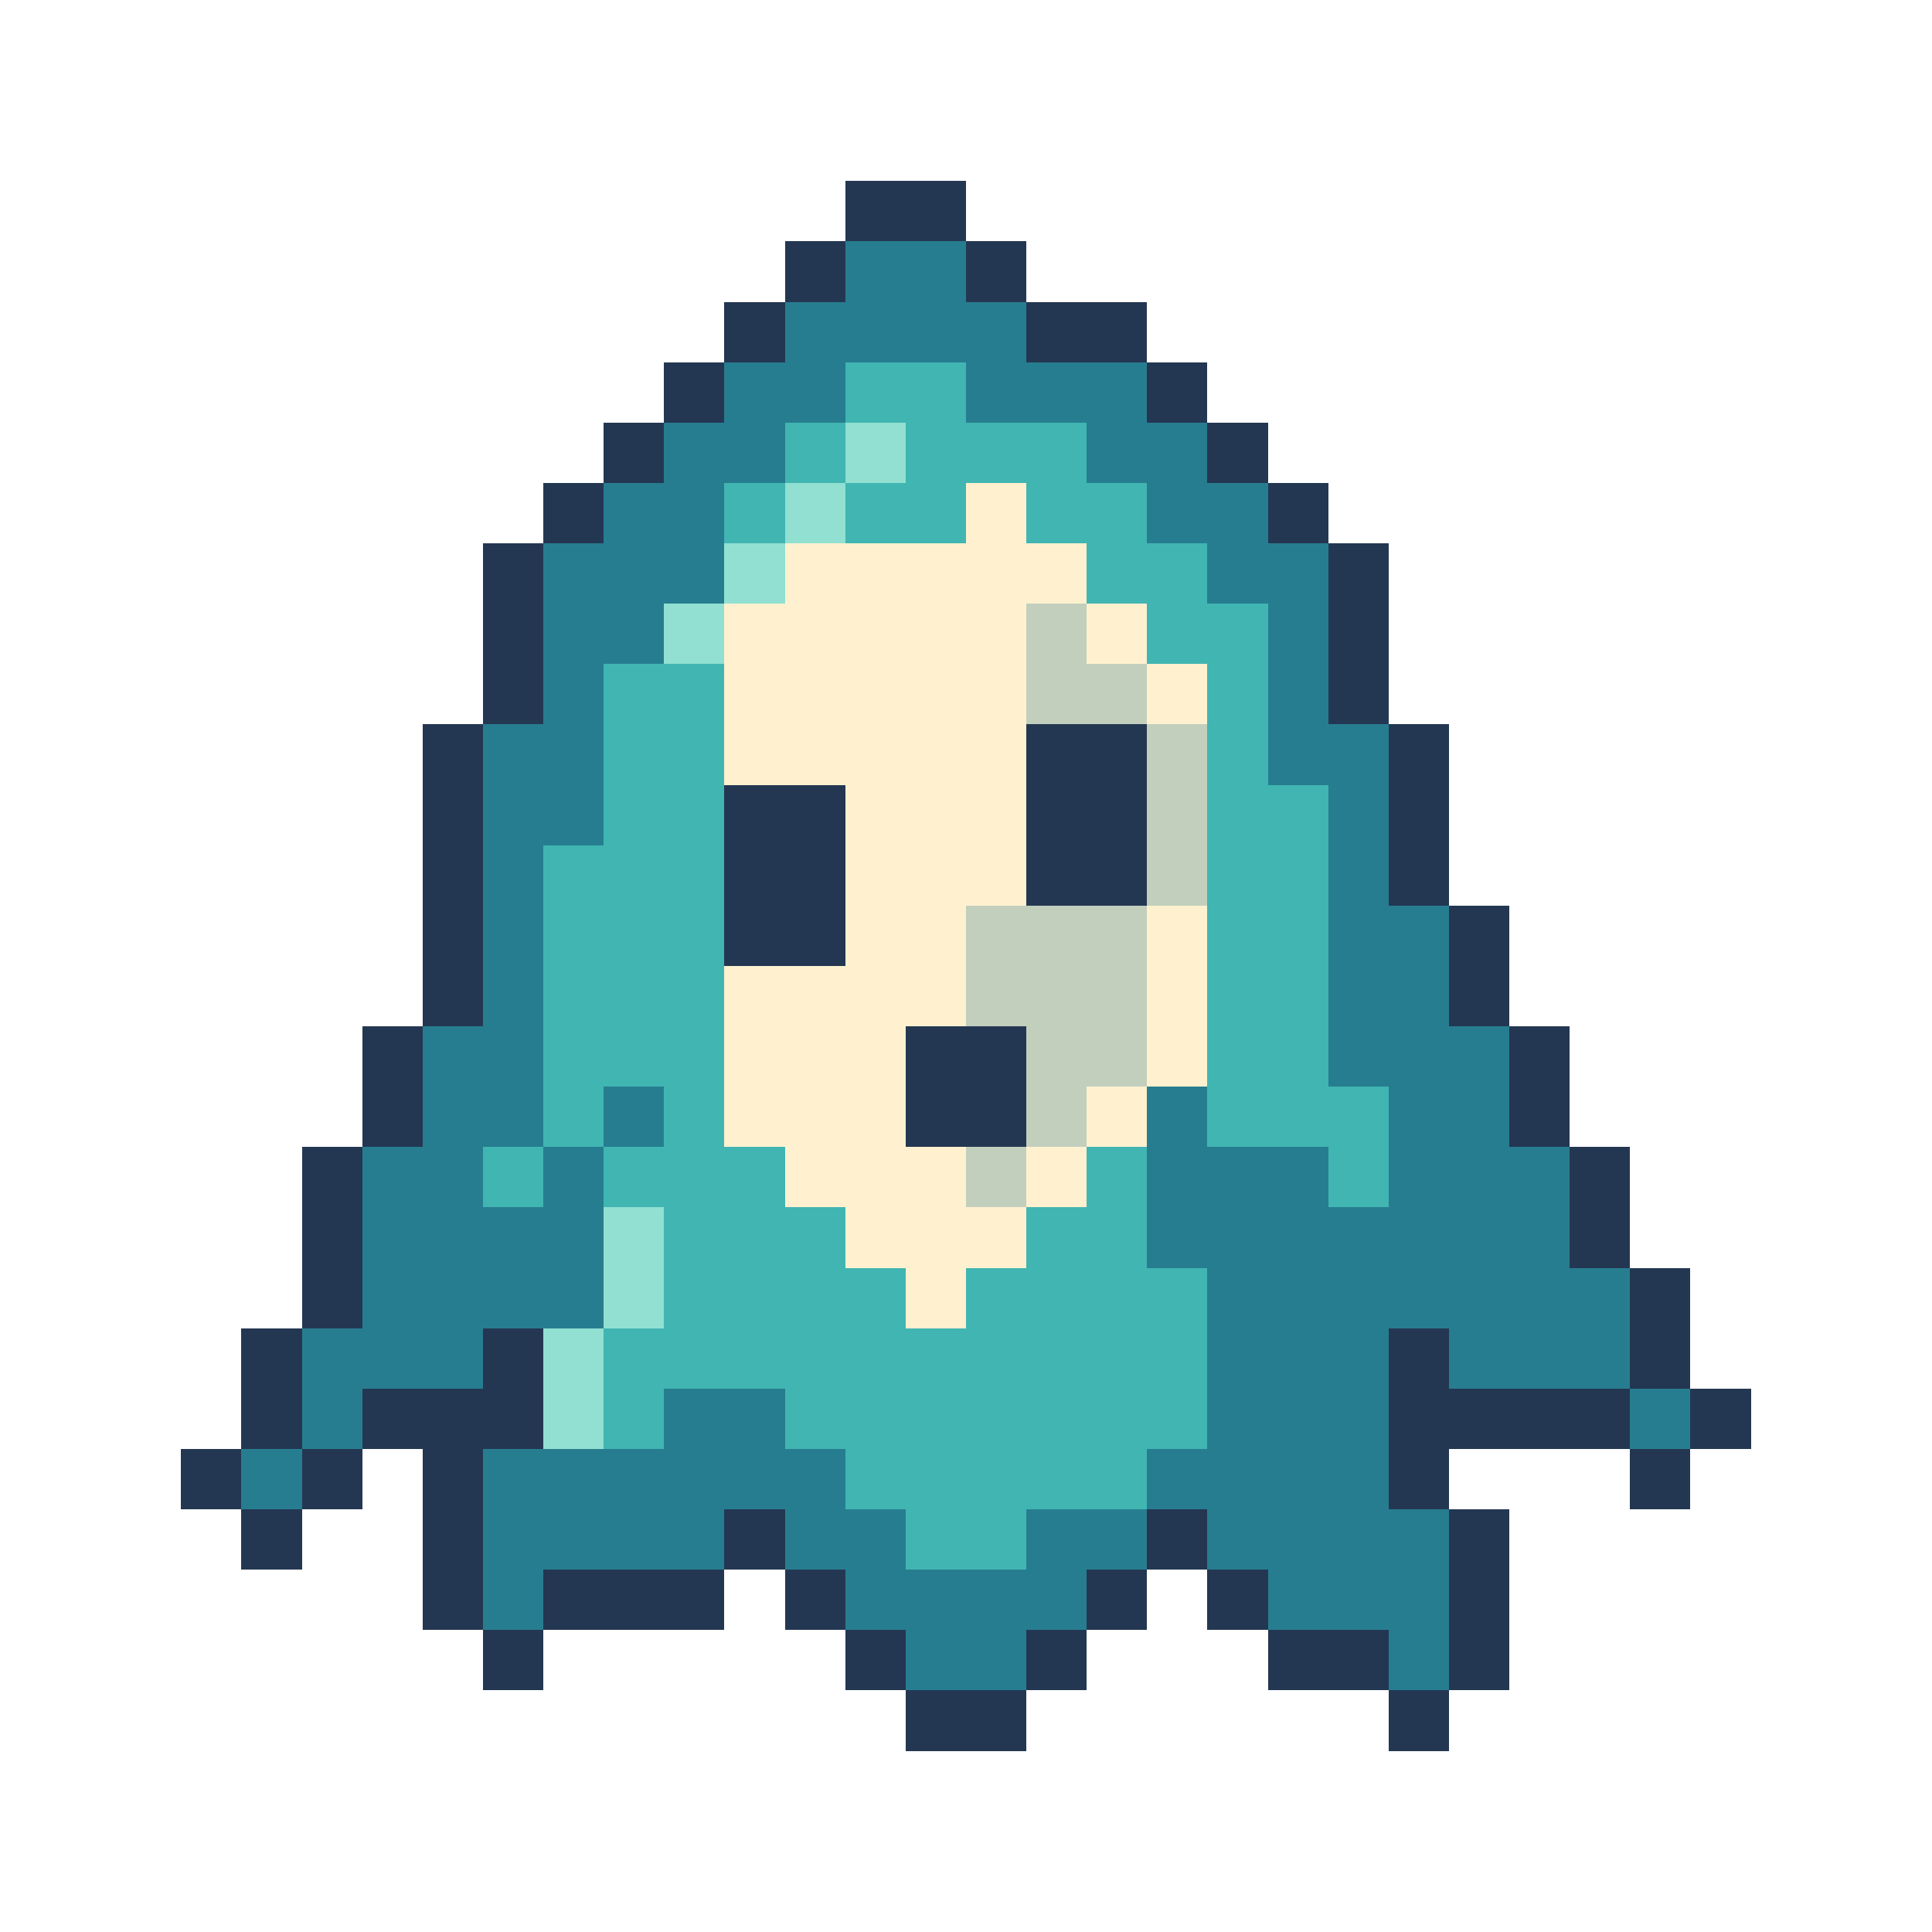
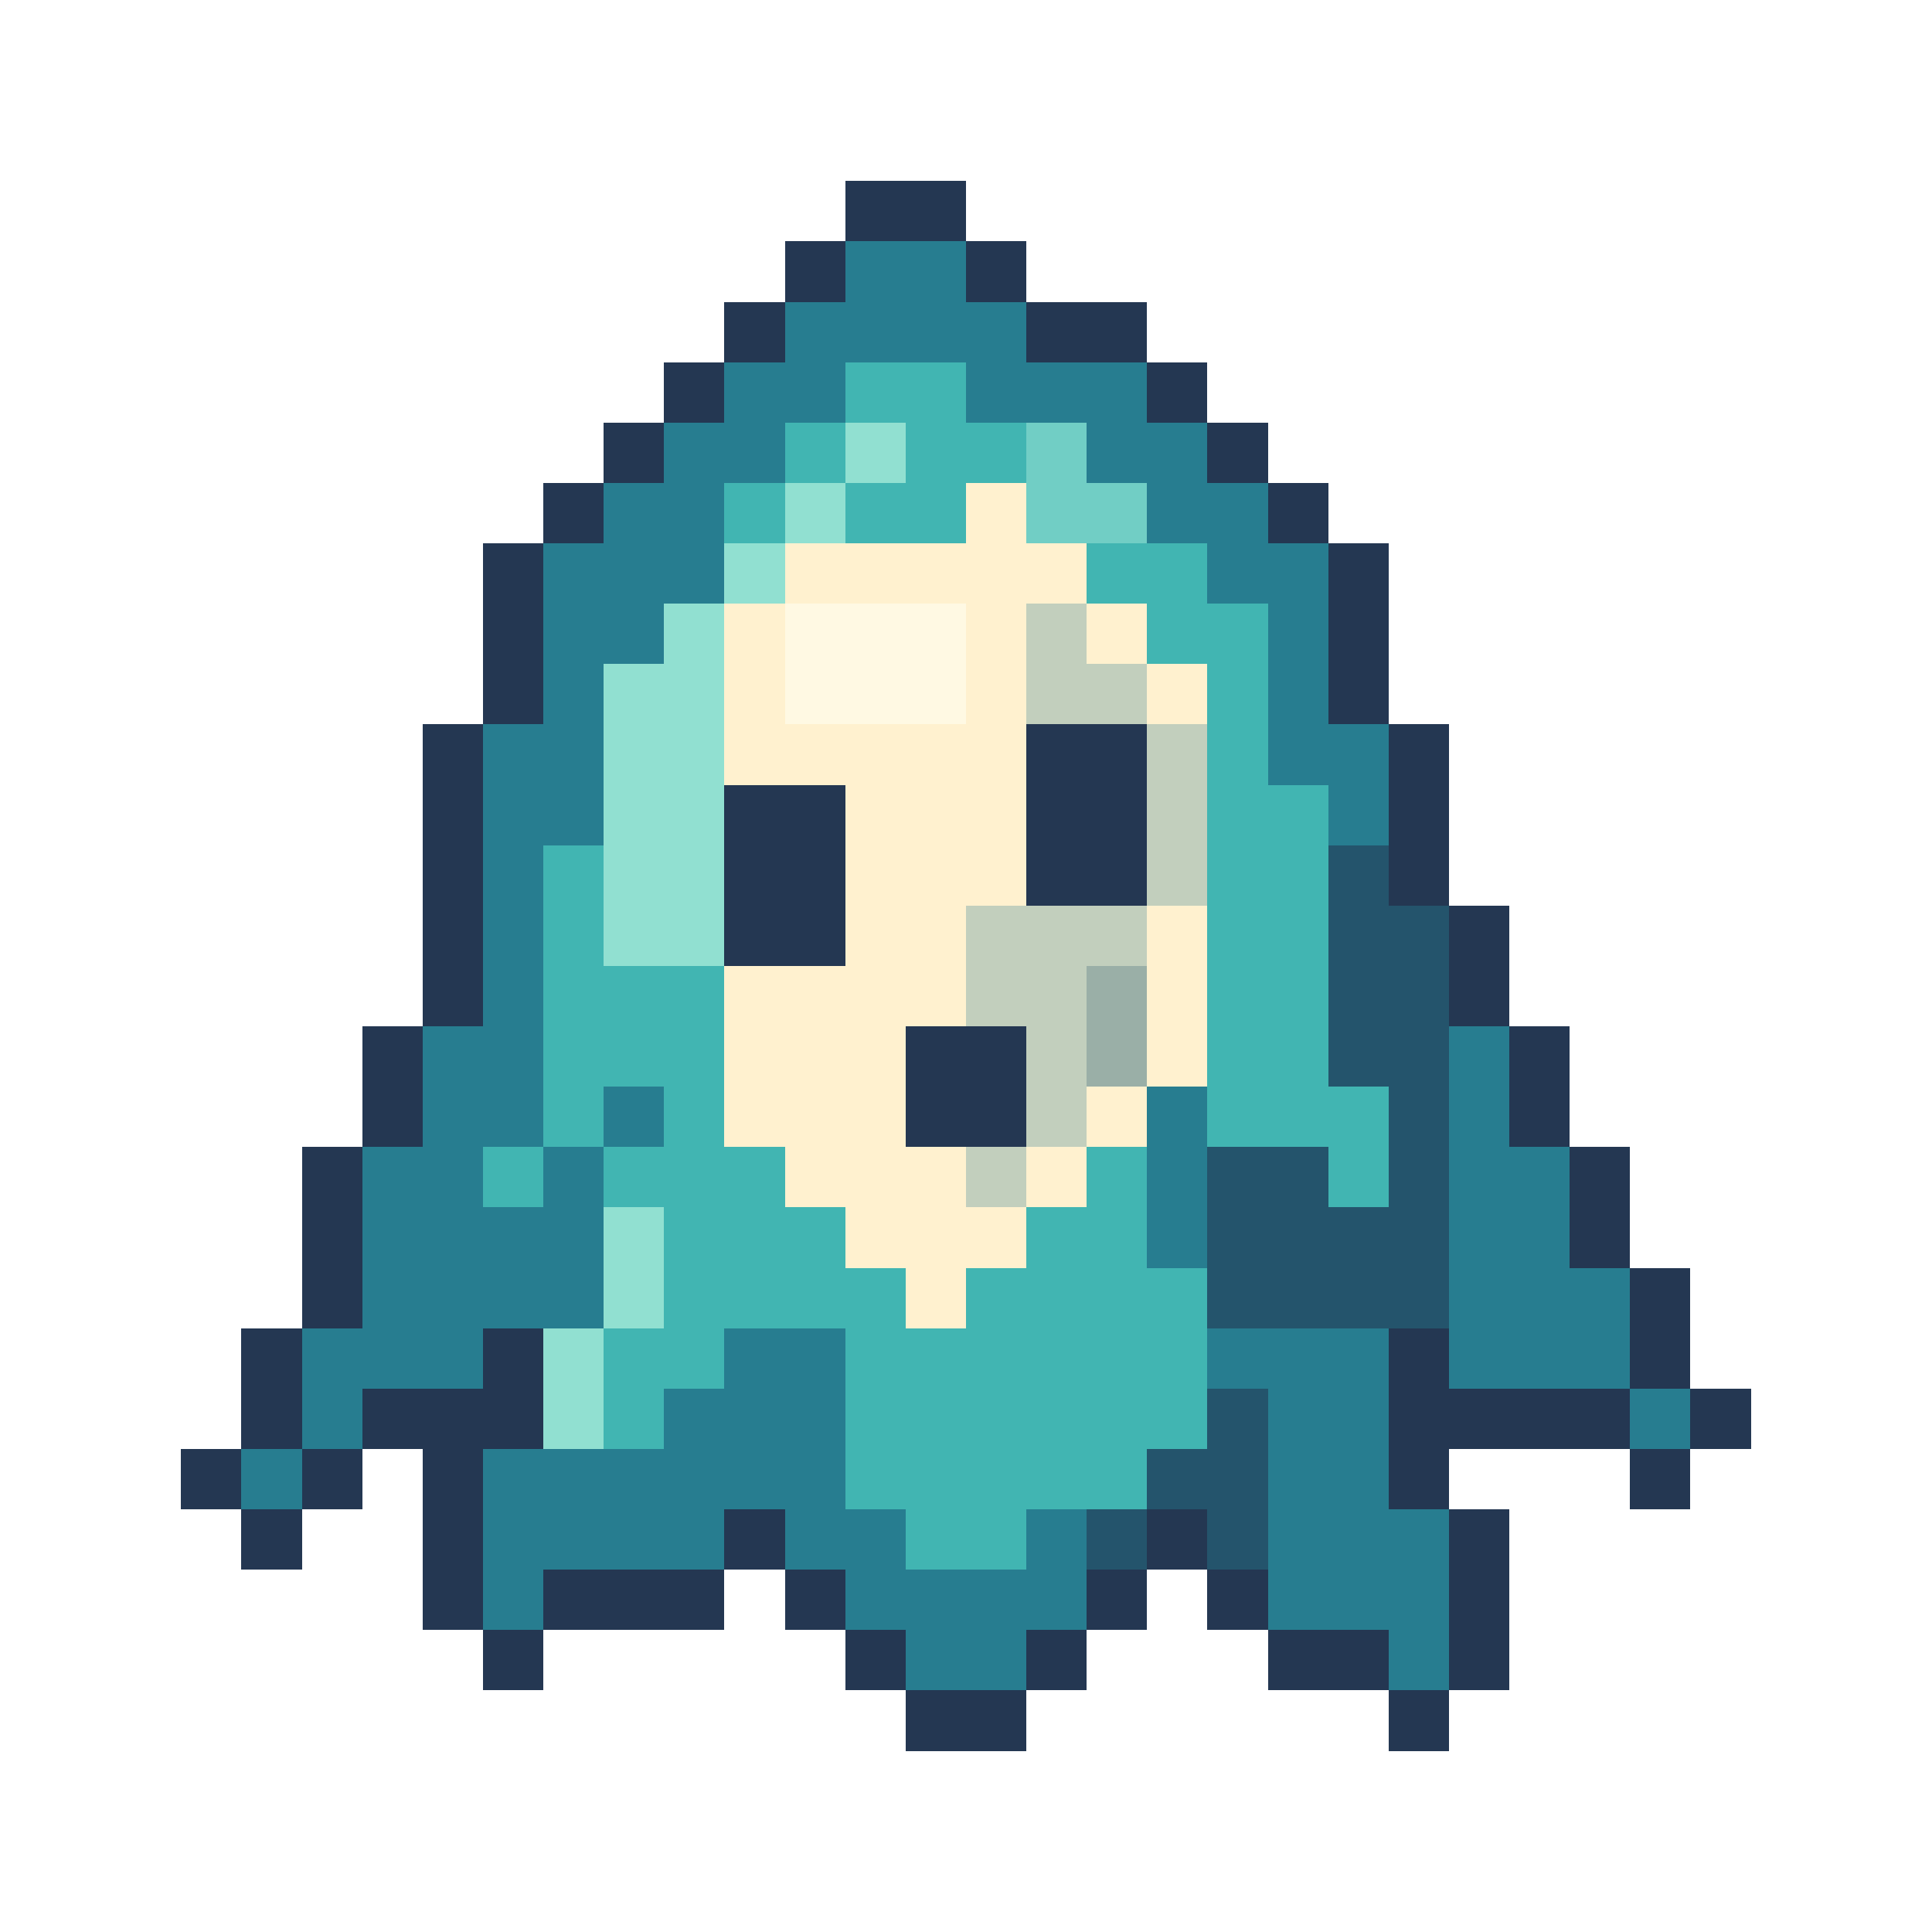
<svg xmlns="http://www.w3.org/2000/svg" width="64" height="64" viewBox="0 0 64 64" shape-rendering="crispEdges">
  <rect x="28" y="6" width="4" height="2" fill="#243752" />
  <rect x="26" y="8" width="2" height="2" fill="#243752" />
  <rect x="28" y="8" width="4" height="2" fill="#277d90" />
  <rect x="32" y="8" width="2" height="2" fill="#243752" />
  <rect x="24" y="10" width="2" height="2" fill="#243752" />
  <rect x="26" y="10" width="8" height="2" fill="#277d90" />
  <rect x="34" y="10" width="4" height="2" fill="#243752" />
  <rect x="22" y="12" width="2" height="2" fill="#243752" />
  <rect x="24" y="12" width="4" height="2" fill="#277d90" />
  <rect x="28" y="12" width="4" height="2" fill="#41b5b2" />
  <rect x="32" y="12" width="6" height="2" fill="#277d90" />
  <rect x="38" y="12" width="2" height="2" fill="#243752" />
  <rect x="20" y="14" width="2" height="2" fill="#243752" />
  <rect x="22" y="14" width="4" height="2" fill="#277d90" />
  <rect x="26" y="14" width="2" height="2" fill="#41b5b2" />
  <rect x="28" y="14" width="2" height="2" fill="#91e0d1" />
-   <rect x="30" y="14" width="6" height="2" fill="#41b5b2" />
+   <rect x="30" y="14" width="4" height="2" fill="#41b5b2" />
+   <rect x="34" y="14" width="2" height="2" fill="#71cec5" />
  <rect x="36" y="14" width="4" height="2" fill="#277d90" />
  <rect x="40" y="14" width="2" height="2" fill="#243752" />
  <rect x="18" y="16" width="2" height="2" fill="#243752" />
  <rect x="20" y="16" width="4" height="2" fill="#277d90" />
  <rect x="24" y="16" width="2" height="2" fill="#41b5b2" />
  <rect x="26" y="16" width="2" height="2" fill="#91e0d1" />
  <rect x="28" y="16" width="4" height="2" fill="#41b5b2" />
  <rect x="32" y="16" width="2" height="2" fill="#fff1cf" />
-   <rect x="34" y="16" width="4" height="2" fill="#41b5b2" />
+   <rect x="34" y="16" width="4" height="2" fill="#71cec5" />
  <rect x="38" y="16" width="4" height="2" fill="#277d90" />
  <rect x="42" y="16" width="2" height="2" fill="#243752" />
  <rect x="16" y="18" width="2" height="2" fill="#243752" />
  <rect x="18" y="18" width="6" height="2" fill="#277d90" />
  <rect x="24" y="18" width="2" height="2" fill="#91e0d1" />
  <rect x="26" y="18" width="10" height="2" fill="#fff1cf" />
  <rect x="36" y="18" width="4" height="2" fill="#41b5b2" />
  <rect x="40" y="18" width="4" height="2" fill="#277d90" />
  <rect x="44" y="18" width="2" height="2" fill="#243752" />
  <rect x="16" y="20" width="2" height="2" fill="#243752" />
  <rect x="18" y="20" width="4" height="2" fill="#277d90" />
  <rect x="22" y="20" width="2" height="2" fill="#91e0d1" />
-   <rect x="24" y="20" width="10" height="2" fill="#fff1cf" />
+   <rect x="24" y="20" width="2" height="2" fill="#fff1cf" />
+   <rect x="26" y="20" width="6" height="2" fill="#fff9e3" />
+   <rect x="32" y="20" width="2" height="2" fill="#fff1cf" />
  <rect x="34" y="20" width="2" height="2" fill="#c2cfbd" />
  <rect x="36" y="20" width="2" height="2" fill="#fff1cf" />
  <rect x="38" y="20" width="4" height="2" fill="#41b5b2" />
  <rect x="42" y="20" width="2" height="2" fill="#277d90" />
  <rect x="44" y="20" width="2" height="2" fill="#243752" />
  <rect x="16" y="22" width="2" height="2" fill="#243752" />
  <rect x="18" y="22" width="2" height="2" fill="#277d90" />
-   <rect x="20" y="22" width="4" height="2" fill="#41b5b2" />
-   <rect x="24" y="22" width="10" height="2" fill="#fff1cf" />
+   <rect x="20" y="22" width="4" height="2" fill="#91e0d1" />
+   <rect x="24" y="22" width="2" height="2" fill="#fff1cf" />
+   <rect x="26" y="22" width="6" height="2" fill="#fff9e3" />
+   <rect x="32" y="22" width="2" height="2" fill="#fff1cf" />
  <rect x="34" y="22" width="4" height="2" fill="#c2cfbd" />
  <rect x="38" y="22" width="2" height="2" fill="#fff1cf" />
  <rect x="40" y="22" width="2" height="2" fill="#41b5b2" />
  <rect x="42" y="22" width="2" height="2" fill="#277d90" />
  <rect x="44" y="22" width="2" height="2" fill="#243752" />
  <rect x="14" y="24" width="2" height="2" fill="#243752" />
  <rect x="16" y="24" width="4" height="2" fill="#277d90" />
-   <rect x="20" y="24" width="4" height="2" fill="#41b5b2" />
+   <rect x="20" y="24" width="4" height="2" fill="#91e0d1" />
  <rect x="24" y="24" width="10" height="2" fill="#fff1cf" />
  <rect x="34" y="24" width="4" height="2" fill="#243752" />
  <rect x="38" y="24" width="2" height="2" fill="#c2cfbd" />
  <rect x="40" y="24" width="2" height="2" fill="#41b5b2" />
  <rect x="42" y="24" width="4" height="2" fill="#277d90" />
  <rect x="46" y="24" width="2" height="2" fill="#243752" />
  <rect x="14" y="26" width="2" height="2" fill="#243752" />
  <rect x="16" y="26" width="4" height="2" fill="#277d90" />
-   <rect x="20" y="26" width="4" height="2" fill="#41b5b2" />
+   <rect x="20" y="26" width="4" height="2" fill="#91e0d1" />
  <rect x="24" y="26" width="4" height="2" fill="#243752" />
  <rect x="28" y="26" width="6" height="2" fill="#fff1cf" />
  <rect x="34" y="26" width="4" height="2" fill="#243752" />
  <rect x="38" y="26" width="2" height="2" fill="#c2cfbd" />
  <rect x="40" y="26" width="4" height="2" fill="#41b5b2" />
  <rect x="44" y="26" width="2" height="2" fill="#277d90" />
  <rect x="46" y="26" width="2" height="2" fill="#243752" />
  <rect x="14" y="28" width="2" height="2" fill="#243752" />
  <rect x="16" y="28" width="2" height="2" fill="#277d90" />
-   <rect x="18" y="28" width="6" height="2" fill="#41b5b2" />
+   <rect x="18" y="28" width="2" height="2" fill="#41b5b2" />
+   <rect x="20" y="28" width="4" height="2" fill="#91e0d1" />
  <rect x="24" y="28" width="4" height="2" fill="#243752" />
  <rect x="28" y="28" width="6" height="2" fill="#fff1cf" />
  <rect x="34" y="28" width="4" height="2" fill="#243752" />
  <rect x="38" y="28" width="2" height="2" fill="#c2cfbd" />
  <rect x="40" y="28" width="4" height="2" fill="#41b5b2" />
-   <rect x="44" y="28" width="2" height="2" fill="#277d90" />
+   <rect x="44" y="28" width="2" height="2" fill="#24546c" />
  <rect x="46" y="28" width="2" height="2" fill="#243752" />
  <rect x="14" y="30" width="2" height="2" fill="#243752" />
  <rect x="16" y="30" width="2" height="2" fill="#277d90" />
-   <rect x="18" y="30" width="6" height="2" fill="#41b5b2" />
+   <rect x="18" y="30" width="2" height="2" fill="#41b5b2" />
+   <rect x="20" y="30" width="4" height="2" fill="#91e0d1" />
  <rect x="24" y="30" width="4" height="2" fill="#243752" />
  <rect x="28" y="30" width="4" height="2" fill="#fff1cf" />
  <rect x="32" y="30" width="6" height="2" fill="#c2cfbd" />
  <rect x="38" y="30" width="2" height="2" fill="#fff1cf" />
  <rect x="40" y="30" width="4" height="2" fill="#41b5b2" />
-   <rect x="44" y="30" width="4" height="2" fill="#277d90" />
+   <rect x="44" y="30" width="4" height="2" fill="#24546c" />
  <rect x="48" y="30" width="2" height="2" fill="#243752" />
  <rect x="14" y="32" width="2" height="2" fill="#243752" />
  <rect x="16" y="32" width="2" height="2" fill="#277d90" />
  <rect x="18" y="32" width="6" height="2" fill="#41b5b2" />
  <rect x="24" y="32" width="8" height="2" fill="#fff1cf" />
-   <rect x="32" y="32" width="6" height="2" fill="#c2cfbd" />
+   <rect x="32" y="32" width="4" height="2" fill="#c2cfbd" />
+   <rect x="36" y="32" width="2" height="2" fill="#9aafa7" />
  <rect x="38" y="32" width="2" height="2" fill="#fff1cf" />
  <rect x="40" y="32" width="4" height="2" fill="#41b5b2" />
-   <rect x="44" y="32" width="4" height="2" fill="#277d90" />
+   <rect x="44" y="32" width="4" height="2" fill="#24546c" />
  <rect x="48" y="32" width="2" height="2" fill="#243752" />
  <rect x="12" y="34" width="2" height="2" fill="#243752" />
  <rect x="14" y="34" width="4" height="2" fill="#277d90" />
  <rect x="18" y="34" width="6" height="2" fill="#41b5b2" />
  <rect x="24" y="34" width="6" height="2" fill="#fff1cf" />
  <rect x="30" y="34" width="4" height="2" fill="#243752" />
-   <rect x="34" y="34" width="4" height="2" fill="#c2cfbd" />
+   <rect x="34" y="34" width="2" height="2" fill="#c2cfbd" />
+   <rect x="36" y="34" width="2" height="2" fill="#9aafa7" />
  <rect x="38" y="34" width="2" height="2" fill="#fff1cf" />
  <rect x="40" y="34" width="4" height="2" fill="#41b5b2" />
-   <rect x="44" y="34" width="6" height="2" fill="#277d90" />
+   <rect x="44" y="34" width="4" height="2" fill="#24546c" />
+   <rect x="48" y="34" width="2" height="2" fill="#277d90" />
  <rect x="50" y="34" width="2" height="2" fill="#243752" />
  <rect x="12" y="36" width="2" height="2" fill="#243752" />
  <rect x="14" y="36" width="4" height="2" fill="#277d90" />
  <rect x="18" y="36" width="2" height="2" fill="#41b5b2" />
  <rect x="20" y="36" width="2" height="2" fill="#277d90" />
  <rect x="22" y="36" width="2" height="2" fill="#41b5b2" />
  <rect x="24" y="36" width="6" height="2" fill="#fff1cf" />
  <rect x="30" y="36" width="4" height="2" fill="#243752" />
  <rect x="34" y="36" width="2" height="2" fill="#c2cfbd" />
  <rect x="36" y="36" width="2" height="2" fill="#fff1cf" />
  <rect x="38" y="36" width="2" height="2" fill="#277d90" />
  <rect x="40" y="36" width="6" height="2" fill="#41b5b2" />
-   <rect x="46" y="36" width="4" height="2" fill="#277d90" />
+   <rect x="46" y="36" width="2" height="2" fill="#24546c" />
+   <rect x="48" y="36" width="2" height="2" fill="#277d90" />
  <rect x="50" y="36" width="2" height="2" fill="#243752" />
  <rect x="10" y="38" width="2" height="2" fill="#243752" />
  <rect x="12" y="38" width="4" height="2" fill="#277d90" />
  <rect x="16" y="38" width="2" height="2" fill="#41b5b2" />
  <rect x="18" y="38" width="2" height="2" fill="#277d90" />
  <rect x="20" y="38" width="6" height="2" fill="#41b5b2" />
  <rect x="26" y="38" width="6" height="2" fill="#fff1cf" />
  <rect x="32" y="38" width="2" height="2" fill="#c2cfbd" />
  <rect x="34" y="38" width="2" height="2" fill="#fff1cf" />
  <rect x="36" y="38" width="2" height="2" fill="#41b5b2" />
-   <rect x="38" y="38" width="6" height="2" fill="#277d90" />
+   <rect x="38" y="38" width="2" height="2" fill="#277d90" />
+   <rect x="40" y="38" width="4" height="2" fill="#24546c" />
  <rect x="44" y="38" width="2" height="2" fill="#41b5b2" />
-   <rect x="46" y="38" width="6" height="2" fill="#277d90" />
+   <rect x="46" y="38" width="2" height="2" fill="#24546c" />
+   <rect x="48" y="38" width="4" height="2" fill="#277d90" />
  <rect x="52" y="38" width="2" height="2" fill="#243752" />
  <rect x="10" y="40" width="2" height="2" fill="#243752" />
  <rect x="12" y="40" width="8" height="2" fill="#277d90" />
  <rect x="20" y="40" width="2" height="2" fill="#91e0d1" />
  <rect x="22" y="40" width="6" height="2" fill="#41b5b2" />
  <rect x="28" y="40" width="6" height="2" fill="#fff1cf" />
  <rect x="34" y="40" width="4" height="2" fill="#41b5b2" />
-   <rect x="38" y="40" width="14" height="2" fill="#277d90" />
+   <rect x="38" y="40" width="2" height="2" fill="#277d90" />
+   <rect x="40" y="40" width="8" height="2" fill="#24546c" />
+   <rect x="48" y="40" width="4" height="2" fill="#277d90" />
  <rect x="52" y="40" width="2" height="2" fill="#243752" />
  <rect x="10" y="42" width="2" height="2" fill="#243752" />
  <rect x="12" y="42" width="8" height="2" fill="#277d90" />
  <rect x="20" y="42" width="2" height="2" fill="#91e0d1" />
  <rect x="22" y="42" width="8" height="2" fill="#41b5b2" />
  <rect x="30" y="42" width="2" height="2" fill="#fff1cf" />
  <rect x="32" y="42" width="8" height="2" fill="#41b5b2" />
-   <rect x="40" y="42" width="14" height="2" fill="#277d90" />
+   <rect x="40" y="42" width="8" height="2" fill="#24546c" />
+   <rect x="48" y="42" width="6" height="2" fill="#277d90" />
  <rect x="54" y="42" width="2" height="2" fill="#243752" />
  <rect x="8" y="44" width="2" height="2" fill="#243752" />
  <rect x="10" y="44" width="6" height="2" fill="#277d90" />
  <rect x="16" y="44" width="2" height="2" fill="#243752" />
  <rect x="18" y="44" width="2" height="2" fill="#91e0d1" />
-   <rect x="20" y="44" width="20" height="2" fill="#41b5b2" />
+   <rect x="20" y="44" width="4" height="2" fill="#41b5b2" />
+   <rect x="24" y="44" width="4" height="2" fill="#277d90" />
+   <rect x="28" y="44" width="12" height="2" fill="#41b5b2" />
  <rect x="40" y="44" width="6" height="2" fill="#277d90" />
  <rect x="46" y="44" width="2" height="2" fill="#243752" />
  <rect x="48" y="44" width="6" height="2" fill="#277d90" />
  <rect x="54" y="44" width="2" height="2" fill="#243752" />
  <rect x="8" y="46" width="2" height="2" fill="#243752" />
  <rect x="10" y="46" width="2" height="2" fill="#277d90" />
  <rect x="12" y="46" width="6" height="2" fill="#243752" />
  <rect x="18" y="46" width="2" height="2" fill="#91e0d1" />
  <rect x="20" y="46" width="2" height="2" fill="#41b5b2" />
-   <rect x="22" y="46" width="4" height="2" fill="#277d90" />
-   <rect x="26" y="46" width="14" height="2" fill="#41b5b2" />
-   <rect x="40" y="46" width="6" height="2" fill="#277d90" />
+   <rect x="22" y="46" width="6" height="2" fill="#277d90" />
+   <rect x="28" y="46" width="12" height="2" fill="#41b5b2" />
+   <rect x="40" y="46" width="2" height="2" fill="#24546c" />
+   <rect x="42" y="46" width="4" height="2" fill="#277d90" />
  <rect x="46" y="46" width="8" height="2" fill="#243752" />
  <rect x="54" y="46" width="2" height="2" fill="#277d90" />
  <rect x="56" y="46" width="2" height="2" fill="#243752" />
  <rect x="6" y="48" width="2" height="2" fill="#243752" />
  <rect x="8" y="48" width="2" height="2" fill="#277d90" />
  <rect x="10" y="48" width="2" height="2" fill="#243752" />
  <rect x="14" y="48" width="2" height="2" fill="#243752" />
  <rect x="16" y="48" width="12" height="2" fill="#277d90" />
  <rect x="28" y="48" width="10" height="2" fill="#41b5b2" />
-   <rect x="38" y="48" width="8" height="2" fill="#277d90" />
+   <rect x="38" y="48" width="4" height="2" fill="#24546c" />
+   <rect x="42" y="48" width="4" height="2" fill="#277d90" />
  <rect x="46" y="48" width="2" height="2" fill="#243752" />
  <rect x="54" y="48" width="2" height="2" fill="#243752" />
  <rect x="8" y="50" width="2" height="2" fill="#243752" />
  <rect x="14" y="50" width="2" height="2" fill="#243752" />
  <rect x="16" y="50" width="8" height="2" fill="#277d90" />
  <rect x="24" y="50" width="2" height="2" fill="#243752" />
  <rect x="26" y="50" width="4" height="2" fill="#277d90" />
  <rect x="30" y="50" width="4" height="2" fill="#41b5b2" />
-   <rect x="34" y="50" width="4" height="2" fill="#277d90" />
+   <rect x="34" y="50" width="2" height="2" fill="#277d90" />
+   <rect x="36" y="50" width="2" height="2" fill="#24546c" />
  <rect x="38" y="50" width="2" height="2" fill="#243752" />
-   <rect x="40" y="50" width="8" height="2" fill="#277d90" />
+   <rect x="40" y="50" width="2" height="2" fill="#24546c" />
+   <rect x="42" y="50" width="6" height="2" fill="#277d90" />
  <rect x="48" y="50" width="2" height="2" fill="#243752" />
  <rect x="14" y="52" width="2" height="2" fill="#243752" />
  <rect x="16" y="52" width="2" height="2" fill="#277d90" />
  <rect x="18" y="52" width="6" height="2" fill="#243752" />
  <rect x="26" y="52" width="2" height="2" fill="#243752" />
  <rect x="28" y="52" width="8" height="2" fill="#277d90" />
  <rect x="36" y="52" width="2" height="2" fill="#243752" />
  <rect x="40" y="52" width="2" height="2" fill="#243752" />
  <rect x="42" y="52" width="6" height="2" fill="#277d90" />
  <rect x="48" y="52" width="2" height="2" fill="#243752" />
  <rect x="16" y="54" width="2" height="2" fill="#243752" />
  <rect x="28" y="54" width="2" height="2" fill="#243752" />
  <rect x="30" y="54" width="4" height="2" fill="#277d90" />
  <rect x="34" y="54" width="2" height="2" fill="#243752" />
  <rect x="42" y="54" width="4" height="2" fill="#243752" />
  <rect x="46" y="54" width="2" height="2" fill="#277d90" />
  <rect x="48" y="54" width="2" height="2" fill="#243752" />
  <rect x="30" y="56" width="4" height="2" fill="#243752" />
  <rect x="46" y="56" width="2" height="2" fill="#243752" />
</svg>
